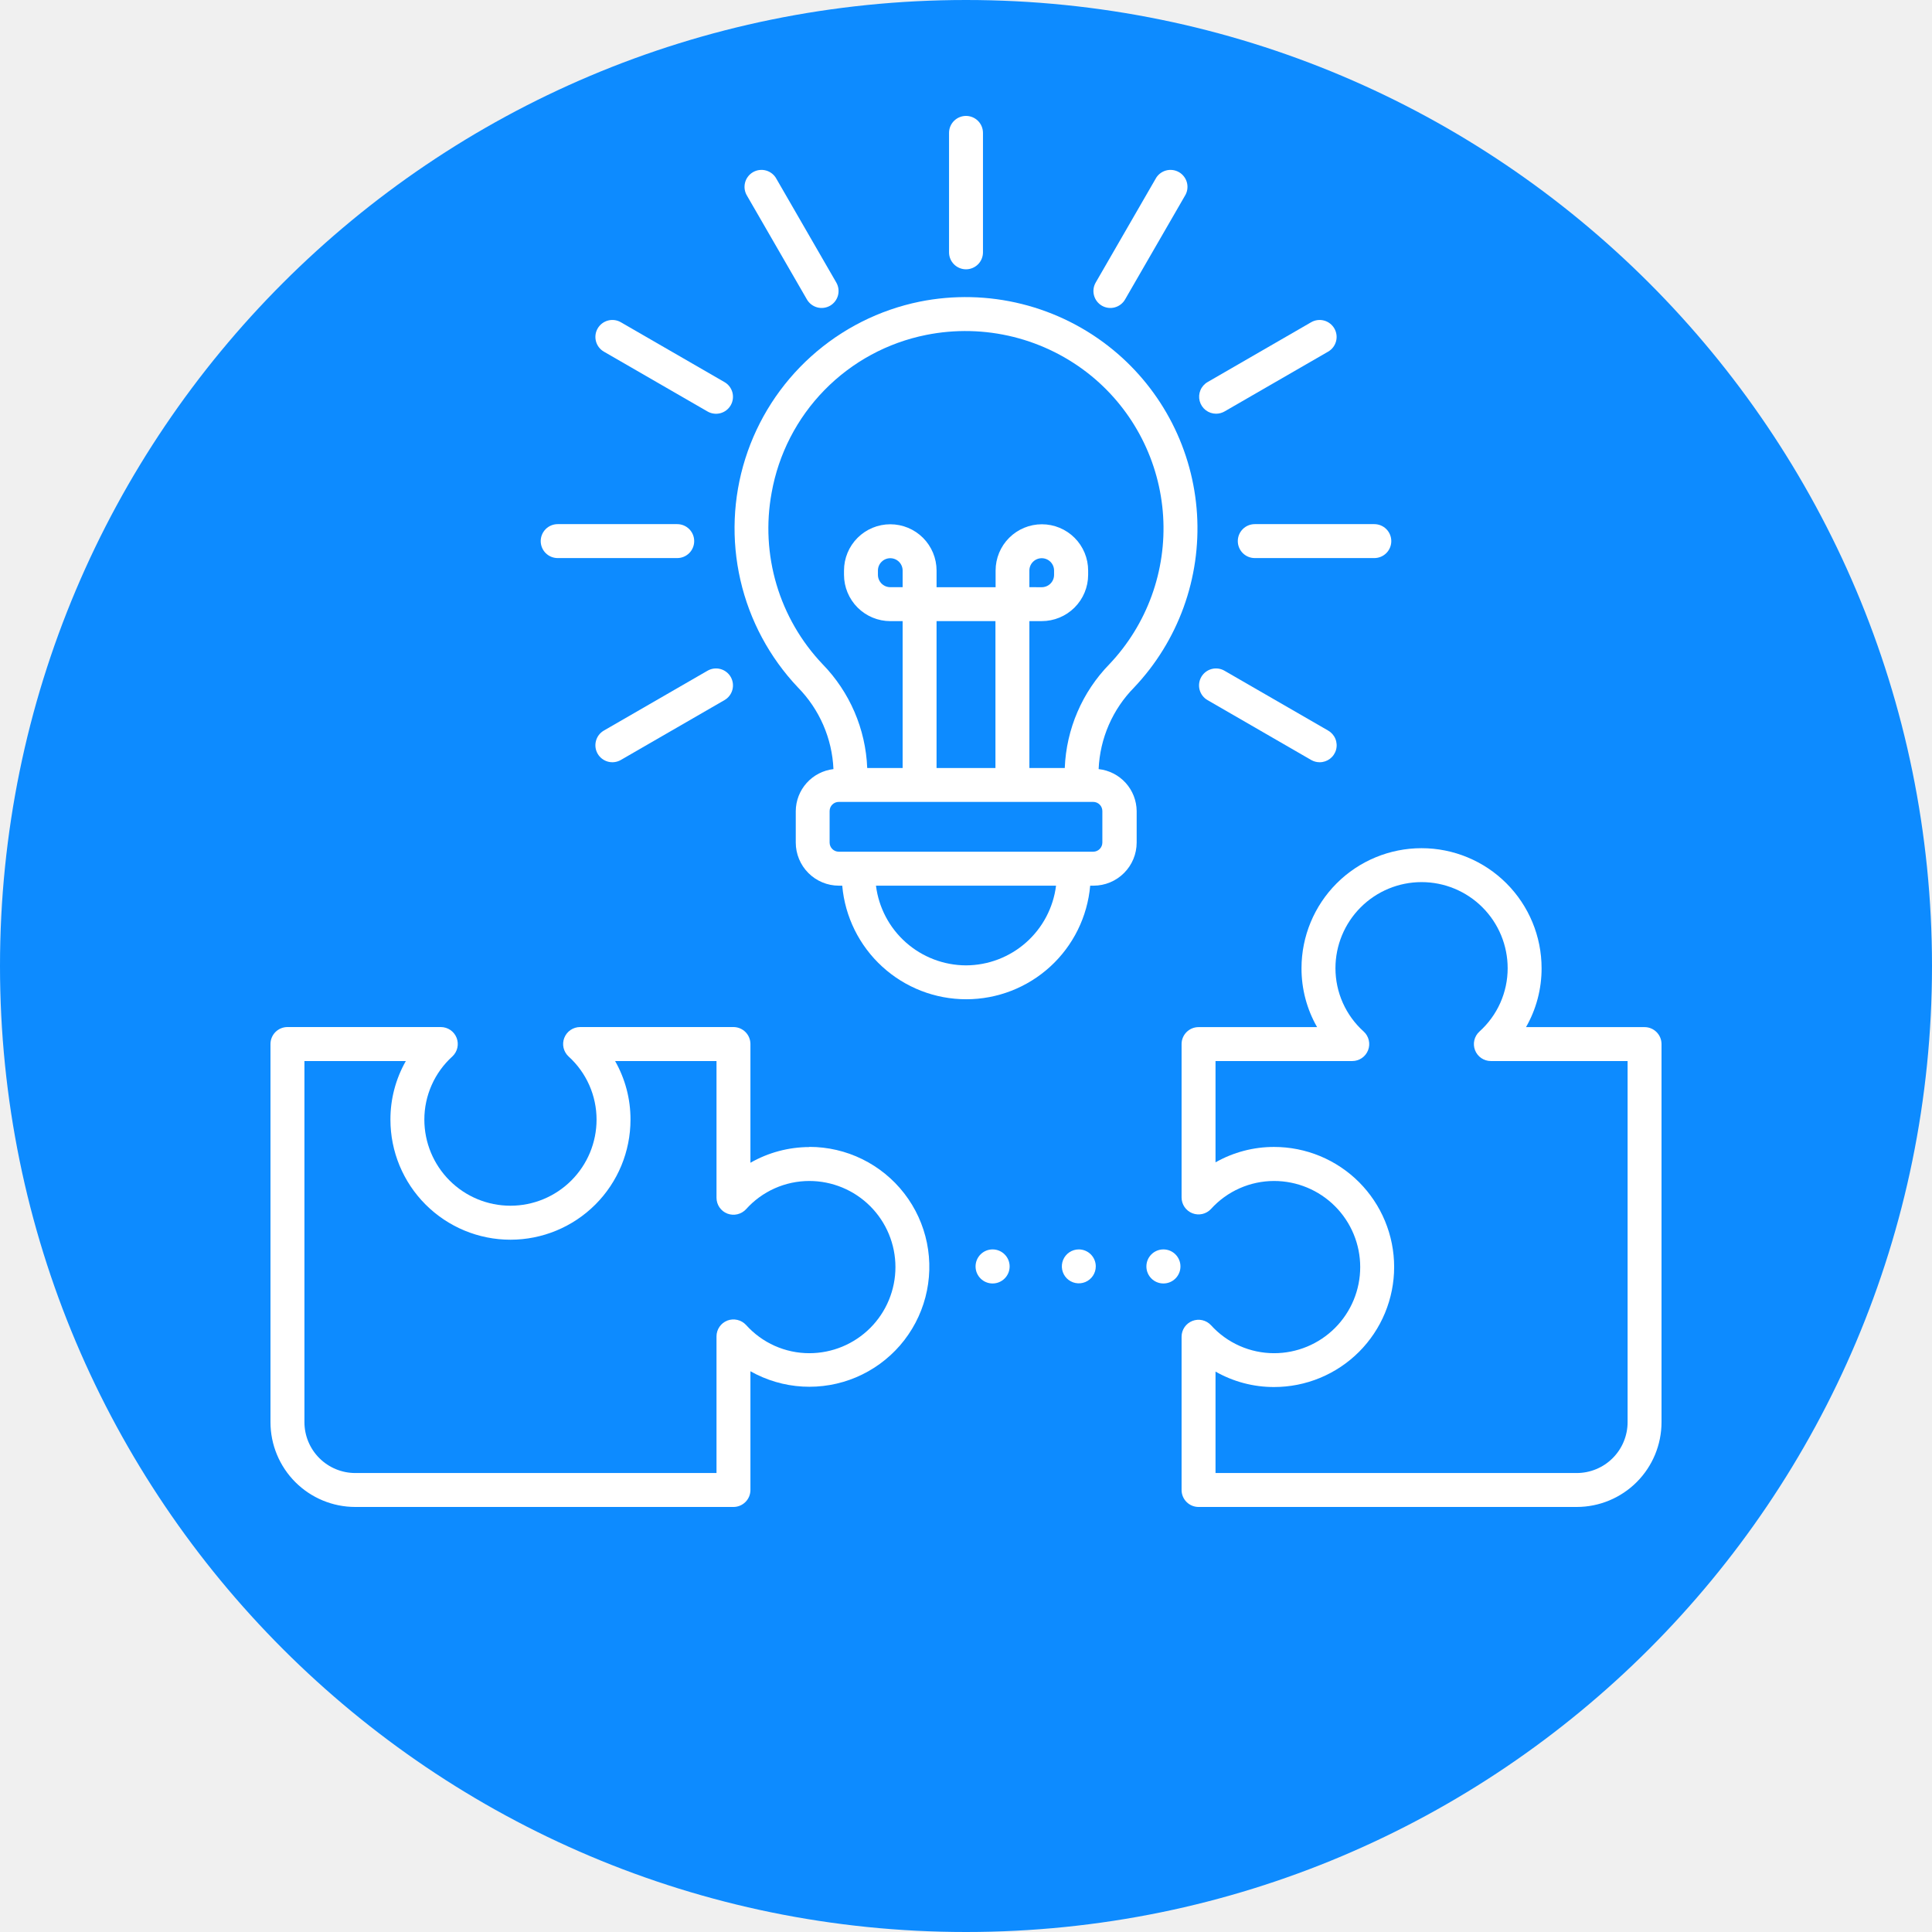
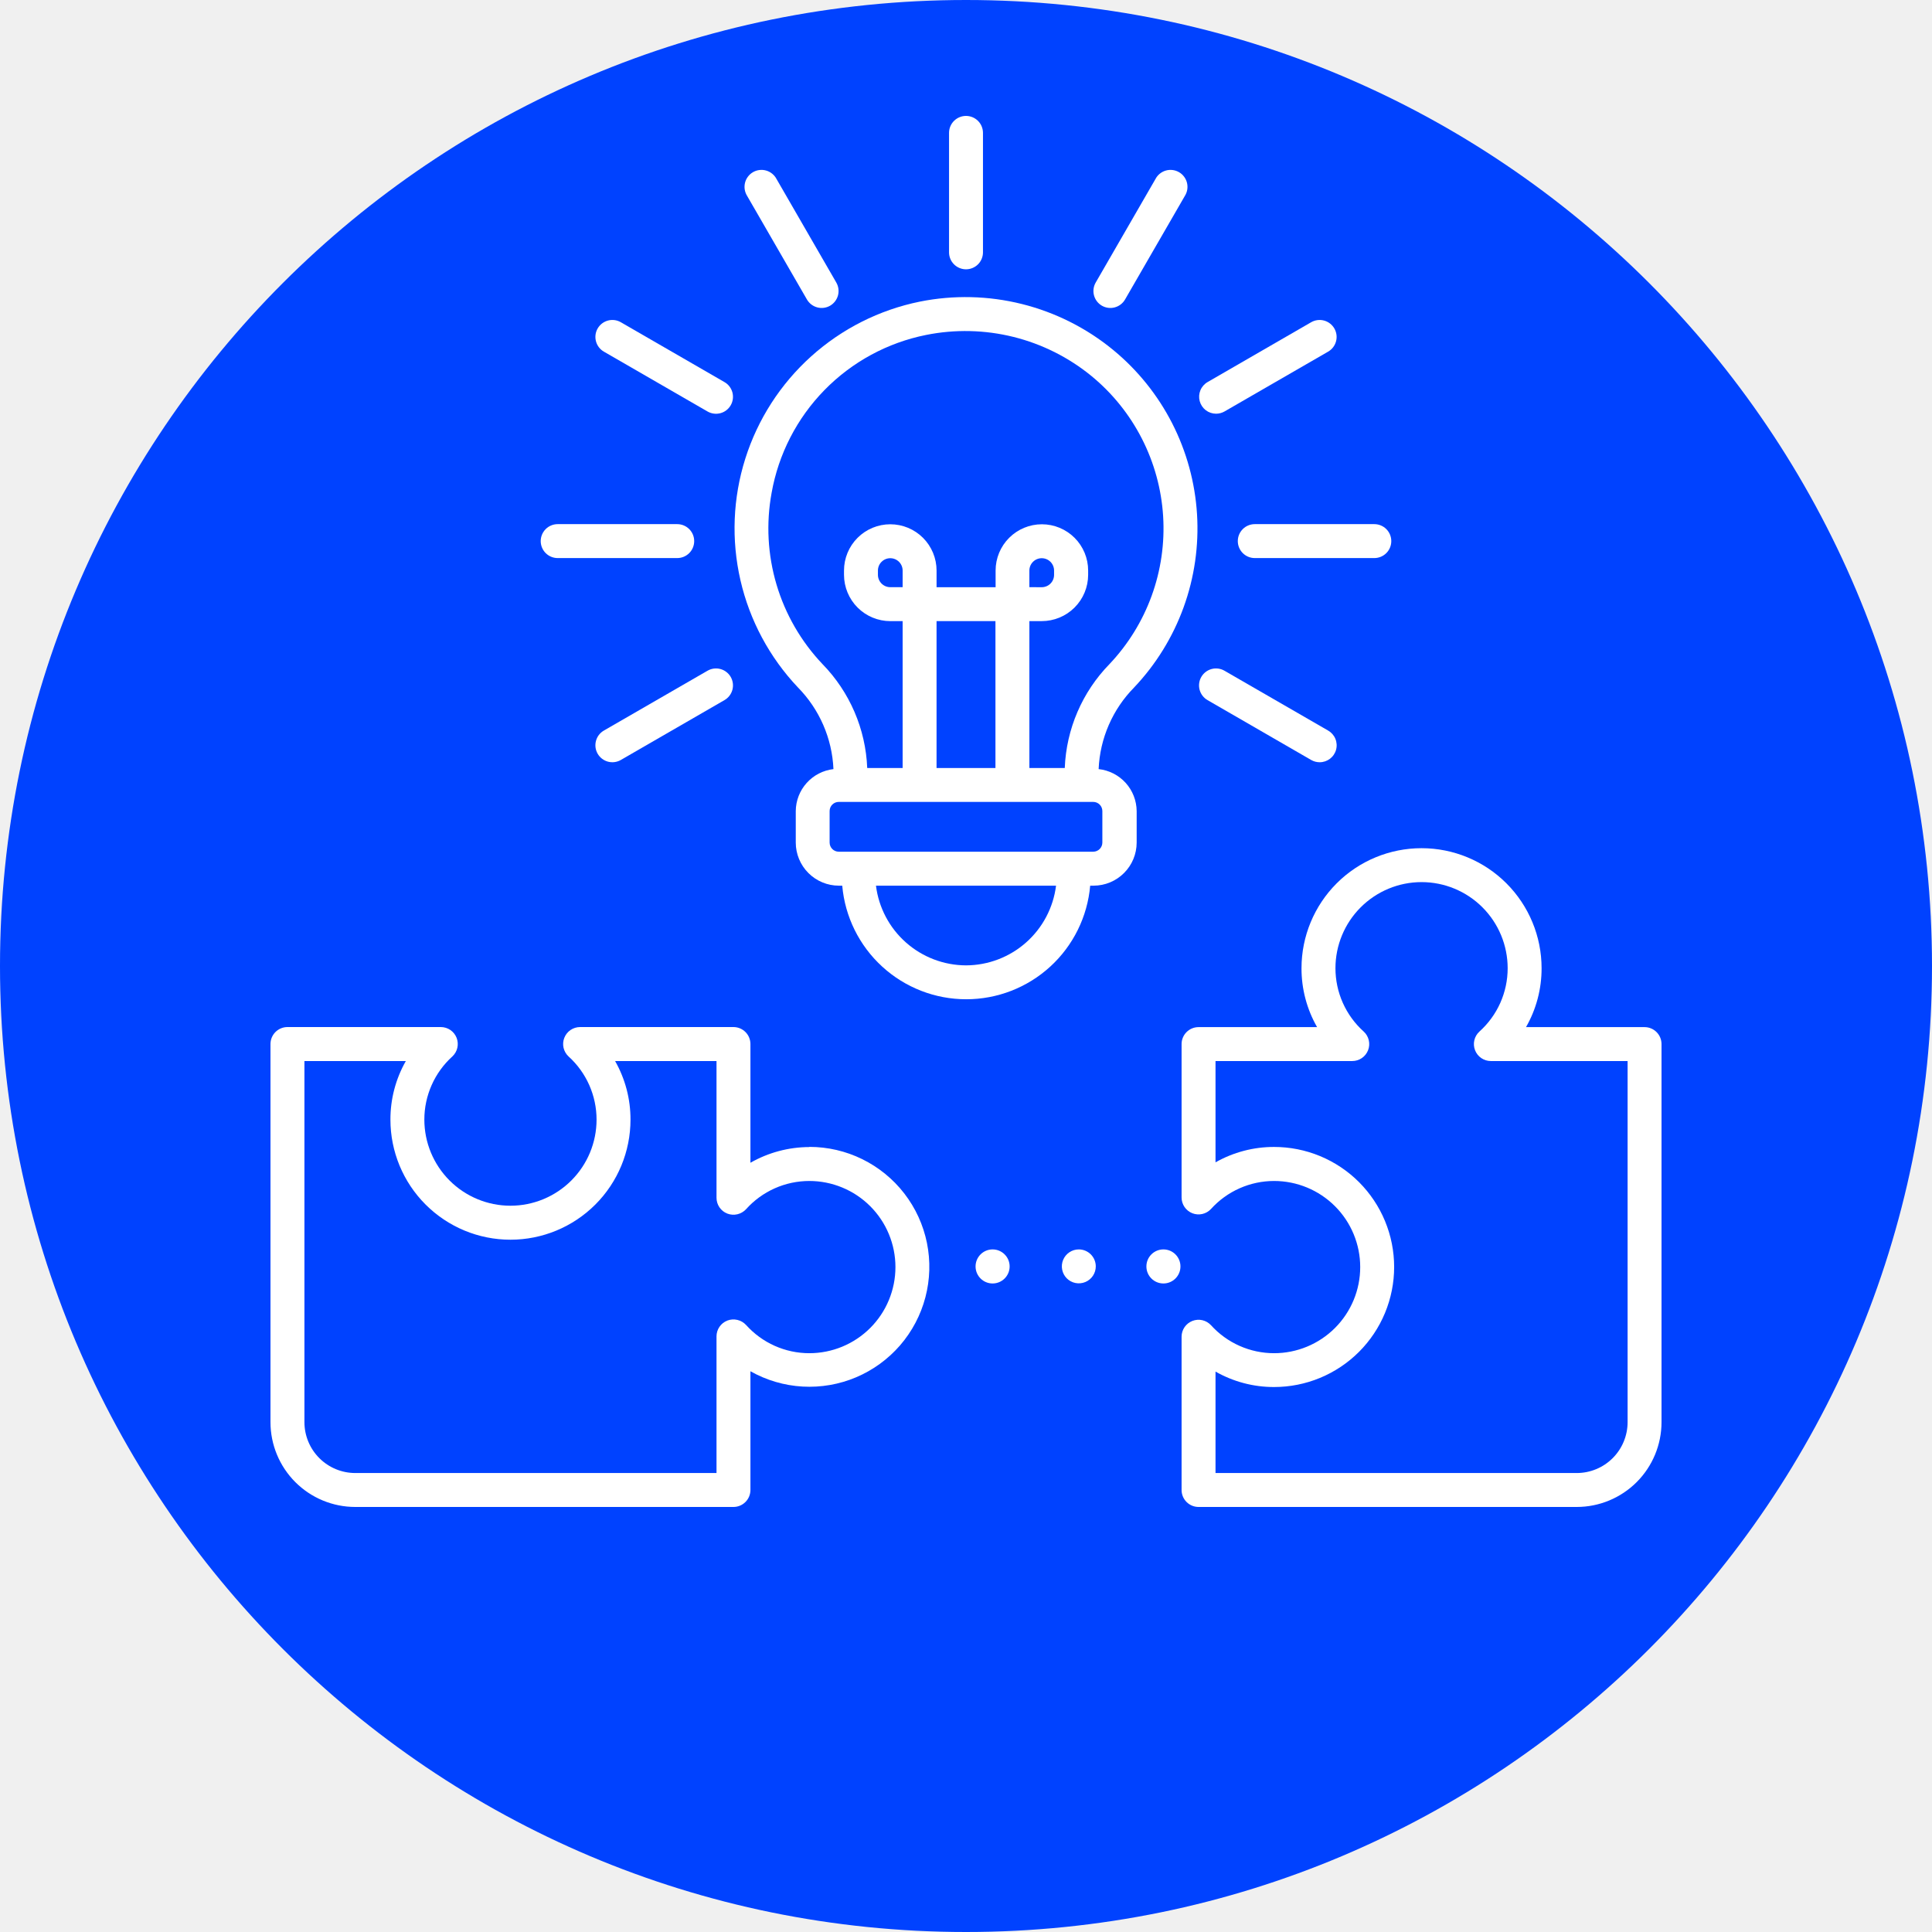
<svg xmlns="http://www.w3.org/2000/svg" width="140" height="140" viewBox="0 0 140 140" fill="none">
-   <circle cx="70" cy="70" r="70" fill="#0D8BFF" />
+   <circle cx="70" cy="70" r="70" fill="#0042FF" />
  <path d="M71.927 93.005C72.609 93.005 73.162 92.453 73.162 91.771C73.162 91.09 72.609 90.537 71.927 90.537C71.246 90.537 70.693 91.09 70.693 91.771C70.693 92.453 71.246 93.005 71.927 93.005Z" fill="white" />
  <path d="M78.175 90.537C77.931 90.537 77.694 90.609 77.492 90.744C77.29 90.879 77.132 91.071 77.039 91.296C76.946 91.521 76.921 91.768 76.969 92.006C77.016 92.245 77.133 92.464 77.305 92.636C77.477 92.808 77.696 92.925 77.935 92.972C78.173 93.019 78.42 92.995 78.645 92.902C78.87 92.809 79.062 92.651 79.197 92.449C79.332 92.247 79.404 92.01 79.404 91.766C79.404 91.44 79.274 91.128 79.044 90.897C78.813 90.667 78.501 90.537 78.175 90.537Z" fill="white" />
  <path d="M84.306 93.005C84.988 93.005 85.54 92.453 85.54 91.771C85.54 91.09 84.988 90.537 84.306 90.537C83.624 90.537 83.072 91.09 83.072 91.771C83.072 92.453 83.624 93.005 84.306 93.005Z" fill="white" />
-   <path d="M58.647 83.12C57.149 83.123 55.678 83.516 54.379 84.258V75.654C54.379 75.328 54.249 75.015 54.018 74.784C53.788 74.554 53.475 74.424 53.149 74.424H42.034C41.787 74.425 41.546 74.499 41.342 74.639C41.138 74.778 40.981 74.976 40.891 75.206C40.801 75.436 40.782 75.688 40.837 75.929C40.893 76.169 41.019 76.388 41.201 76.556C41.84 77.135 42.35 77.841 42.7 78.629C43.049 79.417 43.229 80.269 43.229 81.131C43.229 82.786 42.572 84.373 41.401 85.543C40.231 86.714 38.644 87.371 36.989 87.371C35.334 87.371 33.747 86.714 32.577 85.543C31.407 84.373 30.75 82.786 30.75 81.131C30.749 80.269 30.93 79.417 31.279 78.629C31.628 77.841 32.139 77.135 32.778 76.556C32.959 76.388 33.086 76.169 33.141 75.929C33.196 75.688 33.178 75.436 33.088 75.206C32.998 74.976 32.841 74.778 32.637 74.639C32.433 74.499 32.191 74.425 31.944 74.424H20.829C20.503 74.424 20.191 74.554 19.96 74.784C19.73 75.015 19.6 75.328 19.6 75.654V103.054C19.6 104.684 20.248 106.247 21.4 107.4C22.553 108.553 24.116 109.2 25.746 109.2H53.149C53.475 109.2 53.788 109.071 54.018 108.84C54.249 108.61 54.379 108.297 54.379 107.971V99.366C55.536 100.02 56.829 100.4 58.157 100.476C59.484 100.551 60.812 100.322 62.037 99.804C63.261 99.286 64.351 98.494 65.222 97.489C66.093 96.483 66.721 95.292 67.058 94.005C67.396 92.719 67.434 91.373 67.17 90.069C66.905 88.766 66.345 87.541 65.532 86.488C64.719 85.436 63.676 84.583 62.482 83.997C61.289 83.411 59.976 83.107 58.647 83.108V83.12Z" fill="white" />
-   <path d="M58.647 98.058C57.782 98.058 56.926 97.876 56.135 97.523C55.345 97.17 54.638 96.654 54.06 96.01C53.892 95.828 53.673 95.701 53.432 95.645C53.191 95.588 52.939 95.605 52.708 95.692C52.476 95.782 52.277 95.939 52.137 96.144C51.996 96.348 51.921 96.59 51.921 96.838V106.741H25.747C24.769 106.741 23.831 106.353 23.14 105.661C22.448 104.969 22.06 104.031 22.06 103.053V76.887H29.408C28.672 78.182 28.287 79.646 28.292 81.136C28.292 83.442 29.208 85.655 30.84 87.286C32.471 88.917 34.683 89.834 36.99 89.834C39.297 89.834 41.51 88.917 43.141 87.286C44.772 85.655 45.688 83.442 45.688 81.136C45.693 79.646 45.309 78.182 44.572 76.887H51.921V86.795C51.921 87.044 51.996 87.286 52.136 87.491C52.277 87.696 52.476 87.854 52.708 87.943C52.939 88.031 53.191 88.047 53.432 87.991C53.673 87.934 53.892 87.807 54.06 87.626C54.638 86.981 55.345 86.466 56.135 86.113C56.926 85.76 57.782 85.578 58.647 85.578C59.467 85.578 60.278 85.74 61.035 86.053C61.792 86.367 62.48 86.826 63.06 87.406C63.639 87.985 64.099 88.673 64.412 89.43C64.726 90.187 64.887 90.999 64.887 91.818C64.887 92.637 64.726 93.449 64.412 94.206C64.099 94.963 63.639 95.651 63.06 96.23C62.48 96.809 61.792 97.269 61.035 97.583C60.278 97.896 59.467 98.058 58.647 98.058Z" fill="#0D8BFF" />
+   <path d="M58.647 83.12C57.149 83.123 55.678 83.516 54.379 84.258V75.654C54.379 75.328 54.249 75.015 54.018 74.784C53.788 74.554 53.475 74.424 53.149 74.424H42.034C41.787 74.425 41.546 74.499 41.342 74.639C41.138 74.778 40.981 74.976 40.891 75.206C40.801 75.436 40.782 75.688 40.837 75.929C40.893 76.169 41.019 76.388 41.201 76.556C41.84 77.135 42.35 77.841 42.7 78.629C43.049 79.417 43.229 80.269 43.229 81.131C43.229 82.786 42.572 84.373 41.401 85.543C40.231 86.713 38.644 87.371 36.989 87.371C35.334 87.371 33.747 86.713 32.577 85.543C31.407 84.373 30.75 82.786 30.75 81.131C30.749 80.269 30.93 79.417 31.279 78.629C31.628 77.841 32.139 77.135 32.778 76.556C32.959 76.388 33.086 76.169 33.141 75.929C33.196 75.688 33.178 75.436 33.088 75.206C32.998 74.976 32.841 74.778 32.637 74.639C32.433 74.499 32.191 74.425 31.944 74.424H20.829C20.503 74.424 20.191 74.554 19.96 74.784C19.73 75.015 19.6 75.328 19.6 75.654V103.054C19.6 104.684 20.248 106.247 21.4 107.4C22.553 108.553 24.116 109.2 25.746 109.2H53.149C53.475 109.2 53.788 109.071 54.018 108.84C54.249 108.61 54.379 108.297 54.379 107.971V99.366C55.536 100.02 56.829 100.4 58.157 100.476C59.484 100.551 60.812 100.322 62.037 99.804C63.261 99.286 64.351 98.494 65.222 97.489C66.093 96.483 66.721 95.292 67.058 94.005C67.396 92.719 67.434 91.373 67.17 90.069C66.905 88.766 66.345 87.541 65.532 86.488C64.719 85.436 63.676 84.583 62.482 83.997C61.289 83.411 59.976 83.107 58.647 83.108V83.12Z" fill="white" />
+   <path d="M58.647 98.058C57.782 98.058 56.926 97.876 56.135 97.523C55.345 97.17 54.638 96.654 54.06 96.01C53.892 95.828 53.673 95.701 53.432 95.645C53.191 95.588 52.939 95.605 52.708 95.692C52.476 95.782 52.277 95.939 52.137 96.144C51.996 96.348 51.921 96.59 51.921 96.838V106.741H25.747C24.769 106.741 23.831 106.353 23.14 105.661C22.448 104.969 22.06 104.031 22.06 103.053V76.887H29.408C28.672 78.182 28.287 79.646 28.292 81.136C28.292 83.442 29.208 85.655 30.84 87.286C32.471 88.917 34.683 89.834 36.99 89.834C39.297 89.834 41.51 88.917 43.141 87.286C44.772 85.655 45.688 83.442 45.688 81.136C45.693 79.646 45.309 78.182 44.572 76.887H51.921V86.795C51.921 87.044 51.996 87.286 52.136 87.491C52.277 87.696 52.476 87.854 52.708 87.943C52.939 88.031 53.191 88.047 53.432 87.991C53.673 87.934 53.892 87.807 54.06 87.626C54.638 86.981 55.345 86.466 56.135 86.113C56.926 85.76 57.782 85.578 58.647 85.578C59.467 85.578 60.278 85.74 61.035 86.053C61.792 86.367 62.48 86.826 63.06 87.406C63.639 87.985 64.099 88.673 64.412 89.43C64.726 90.187 64.887 90.999 64.887 91.818C64.887 92.637 64.726 93.449 64.412 94.206C64.099 94.963 63.639 95.651 63.06 96.23C62.48 96.809 61.792 97.269 61.035 97.583C60.278 97.896 59.467 98.058 58.647 98.058Z" fill="#0042FF" />
  <path d="M119.171 74.429H110.581C111.324 73.13 111.713 71.658 111.709 70.161C111.709 67.854 110.793 65.642 109.161 64.01C107.53 62.379 105.318 61.463 103.011 61.463C100.704 61.463 98.491 62.379 96.86 64.01C95.229 65.642 94.312 67.854 94.312 70.161C94.308 71.658 94.698 73.13 95.441 74.429H86.851C86.525 74.429 86.212 74.558 85.982 74.789C85.751 75.019 85.622 75.332 85.622 75.658V86.773C85.622 87.02 85.697 87.262 85.836 87.466C85.975 87.669 86.173 87.827 86.403 87.917C86.633 88.007 86.885 88.025 87.126 87.97C87.367 87.915 87.585 87.788 87.753 87.607C88.331 86.968 89.037 86.457 89.825 86.108C90.612 85.759 91.464 85.578 92.326 85.578C93.981 85.578 95.568 86.236 96.738 87.406C97.908 88.576 98.566 90.163 98.566 91.818C98.566 93.473 97.908 95.06 96.738 96.23C95.568 97.4 93.981 98.058 92.326 98.058C91.464 98.058 90.612 97.877 89.825 97.528C89.037 97.179 88.331 96.668 87.753 96.03C87.585 95.848 87.367 95.722 87.126 95.666C86.885 95.611 86.633 95.63 86.403 95.72C86.173 95.81 85.975 95.967 85.836 96.171C85.697 96.375 85.622 96.616 85.622 96.863V107.971C85.622 108.297 85.751 108.609 85.982 108.84C86.212 109.07 86.525 109.2 86.851 109.2H114.254C115.884 109.2 117.447 108.552 118.6 107.4C119.752 106.247 120.4 104.684 120.4 103.054V75.658C120.4 75.332 120.27 75.019 120.04 74.789C119.809 74.558 119.497 74.429 119.171 74.429Z" fill="white" />
-   <path d="M117.942 103.053C117.942 104.031 117.554 104.969 116.862 105.661C116.171 106.353 115.233 106.741 114.255 106.741H88.081V99.39C89.375 100.127 90.838 100.513 92.327 100.509C93.469 100.509 94.6 100.284 95.656 99.847C96.711 99.409 97.67 98.769 98.478 97.961C99.285 97.153 99.926 96.195 100.363 95.139C100.8 94.084 101.025 92.953 101.025 91.811C101.025 90.668 100.8 89.537 100.363 88.482C99.926 87.427 99.285 86.468 98.478 85.66C97.67 84.852 96.711 84.212 95.656 83.774C94.6 83.337 93.469 83.112 92.327 83.112C90.839 83.109 89.375 83.494 88.081 84.228V76.887H97.989C98.237 76.888 98.479 76.813 98.684 76.673C98.888 76.533 99.046 76.335 99.136 76.103C99.226 75.873 99.244 75.62 99.187 75.378C99.131 75.137 99.003 74.918 98.82 74.751C98.175 74.172 97.66 73.465 97.307 72.674C96.954 71.883 96.772 71.027 96.772 70.161C96.772 68.506 97.429 66.919 98.6 65.749C99.77 64.578 101.357 63.921 103.012 63.921C104.667 63.921 106.254 64.578 107.424 65.749C108.594 66.919 109.251 68.506 109.251 70.161C109.252 71.027 109.069 71.883 108.717 72.674C108.364 73.465 107.848 74.172 107.204 74.751C107.021 74.918 106.893 75.136 106.836 75.378C106.78 75.619 106.797 75.871 106.887 76.102C106.976 76.333 107.134 76.532 107.338 76.672C107.542 76.812 107.784 76.887 108.032 76.887H117.942V103.053Z" fill="#0D8BFF" />
+   <path d="M117.942 103.053C117.942 104.031 117.554 104.969 116.862 105.661C116.171 106.353 115.233 106.741 114.255 106.741H88.081V99.39C89.375 100.127 90.838 100.513 92.327 100.509C93.469 100.509 94.6 100.284 95.656 99.847C96.711 99.409 97.67 98.769 98.478 97.961C99.285 97.153 99.926 96.195 100.363 95.139C100.8 94.084 101.025 92.953 101.025 91.811C101.025 90.668 100.8 89.537 100.363 88.482C99.926 87.427 99.285 86.468 98.478 85.66C97.67 84.852 96.711 84.212 95.656 83.774C94.6 83.337 93.469 83.112 92.327 83.112C90.839 83.109 89.375 83.494 88.081 84.228V76.887H97.989C98.237 76.888 98.479 76.813 98.684 76.673C98.888 76.533 99.046 76.335 99.136 76.103C99.226 75.873 99.244 75.62 99.187 75.378C99.131 75.137 99.003 74.918 98.82 74.751C98.175 74.172 97.66 73.465 97.307 72.674C96.954 71.883 96.772 71.027 96.772 70.161C96.772 68.506 97.429 66.919 98.6 65.749C99.77 64.578 101.357 63.921 103.012 63.921C104.667 63.921 106.254 64.578 107.424 65.749C108.594 66.919 109.251 68.506 109.251 70.161C109.252 71.027 109.069 71.883 108.717 72.674C108.364 73.465 107.848 74.172 107.204 74.751C107.021 74.918 106.893 75.136 106.836 75.378C106.78 75.619 106.797 75.871 106.887 76.102C106.976 76.333 107.134 76.532 107.338 76.672C107.542 76.812 107.784 76.887 108.032 76.887H117.942V103.053Z" fill="#0042FF" />
  <path d="M79.611 55.732C79.705 53.509 80.621 51.401 82.183 49.816C83.763 48.148 84.984 46.171 85.768 44.01C86.552 41.85 86.883 39.55 86.741 37.256C86.598 34.962 85.985 32.722 84.94 30.674C83.894 28.627 82.439 26.817 80.663 25.357C78.733 23.771 76.474 22.635 74.05 22.03C71.627 21.425 69.099 21.366 66.65 21.858C63.719 22.454 61.002 23.824 58.779 25.825C56.556 27.825 54.908 30.384 54.007 33.236C53.106 36.087 52.985 39.128 53.655 42.043C54.325 44.958 55.763 47.64 57.819 49.812C59.381 51.398 60.299 53.508 60.395 55.732C59.648 55.819 58.957 56.176 58.454 56.736C57.951 57.296 57.67 58.02 57.664 58.773V61.057C57.665 61.885 57.995 62.678 58.58 63.263C59.165 63.849 59.959 64.178 60.786 64.179H61.032C61.229 66.426 62.261 68.518 63.924 70.041C65.587 71.565 67.76 72.41 70.016 72.41C72.271 72.41 74.445 71.565 76.108 70.041C77.77 68.518 78.802 66.426 78.999 64.179H79.245C80.073 64.178 80.866 63.849 81.451 63.263C82.037 62.678 82.366 61.885 82.367 61.057V58.773C82.36 58.016 82.076 57.289 81.568 56.728C81.059 56.168 80.363 55.813 79.611 55.732Z" fill="white" />
-   <path d="M55.913 35.717C56.412 32.904 57.748 30.306 59.746 28.264C61.745 26.221 64.312 24.83 67.114 24.27C69.208 23.85 71.369 23.9 73.441 24.415C75.513 24.931 77.445 25.9 79.097 27.252C80.612 28.498 81.855 30.043 82.747 31.79C83.64 33.537 84.163 35.449 84.285 37.406C84.407 39.364 84.124 41.326 83.455 43.17C82.786 45.014 81.744 46.701 80.395 48.125C78.422 50.146 77.268 52.828 77.157 55.651H74.593V45.008H75.486C76.377 45.009 77.232 44.657 77.863 44.028C78.494 43.399 78.85 42.545 78.851 41.654V41.344C78.851 40.455 78.498 39.602 77.869 38.973C77.24 38.344 76.387 37.991 75.498 37.991C74.609 37.991 73.756 38.344 73.127 38.973C72.498 39.602 72.145 40.455 72.145 41.344V42.552H67.867V41.344C67.867 40.455 67.513 39.602 66.885 38.973C66.256 38.344 65.403 37.991 64.513 37.991C63.624 37.991 62.771 38.344 62.142 38.973C61.513 39.602 61.16 40.455 61.16 41.344V41.657C61.162 42.546 61.516 43.398 62.145 44.027C62.774 44.655 63.627 45.009 64.516 45.01H65.408V55.653H62.842C62.73 52.829 61.575 50.146 59.601 48.123C58.053 46.492 56.911 44.518 56.27 42.362C55.63 40.206 55.507 37.929 55.913 35.717Z" fill="#0D8BFF" />
-   <path d="M65.408 42.549H64.516C64.398 42.55 64.281 42.527 64.172 42.482C64.064 42.437 63.965 42.371 63.881 42.288C63.798 42.205 63.732 42.106 63.687 41.997C63.641 41.889 63.618 41.772 63.618 41.654V41.345C63.618 41.107 63.712 40.88 63.88 40.712C64.048 40.544 64.276 40.45 64.513 40.45C64.75 40.45 64.978 40.544 65.146 40.712C65.314 40.88 65.408 41.107 65.408 41.345V42.549Z" fill="#0D8BFF" />
-   <path d="M72.134 45.008H67.866V55.653H72.134V45.008Z" fill="#0D8BFF" />
-   <path d="M74.592 42.549V41.345C74.592 41.107 74.687 40.88 74.854 40.712C75.022 40.544 75.25 40.45 75.487 40.45C75.725 40.45 75.952 40.544 76.12 40.712C76.288 40.88 76.382 41.107 76.382 41.345V41.657C76.382 41.775 76.359 41.891 76.314 42C76.269 42.109 76.203 42.207 76.119 42.291C76.036 42.374 75.937 42.44 75.828 42.484C75.719 42.529 75.603 42.552 75.485 42.552L74.592 42.549Z" fill="#0D8BFF" />
-   <path d="M70.001 69.954C68.397 69.949 66.85 69.36 65.649 68.297C64.448 67.235 63.675 65.77 63.476 64.179H76.525C76.326 65.77 75.553 67.235 74.352 68.297C73.151 69.36 71.604 69.949 70.001 69.954Z" fill="#0D8BFF" />
-   <path d="M79.217 58.109H60.781C60.414 58.109 60.117 58.406 60.117 58.773V61.054C60.117 61.421 60.414 61.718 60.781 61.718H79.217C79.584 61.718 79.881 61.421 79.881 61.054V58.773C79.881 58.406 79.584 58.109 79.217 58.109Z" fill="#0D8BFF" />
+   <path d="M55.913 35.717C56.412 32.904 57.748 30.306 59.746 28.264C61.745 26.221 64.312 24.83 67.114 24.27C69.208 23.85 71.369 23.9 73.441 24.415C75.513 24.931 77.445 25.9 79.097 27.252C80.612 28.498 81.855 30.043 82.747 31.79C83.64 33.537 84.163 35.449 84.285 37.406C84.407 39.364 84.124 41.326 83.455 43.17C82.786 45.014 81.744 46.701 80.395 48.125C78.422 50.146 77.268 52.828 77.157 55.651H74.593V45.008H75.486C76.377 45.009 77.232 44.657 77.863 44.028C78.494 43.399 78.85 42.545 78.851 41.654V41.344C78.851 40.455 78.498 39.602 77.869 38.973C77.24 38.344 76.387 37.991 75.498 37.991C74.609 37.991 73.756 38.344 73.127 38.973C72.498 39.602 72.145 40.455 72.145 41.344V42.552H67.867V41.344C67.867 40.455 67.513 39.602 66.885 38.973C66.256 38.344 65.403 37.991 64.513 37.991C63.624 37.991 62.771 38.344 62.142 38.973C61.513 39.602 61.16 40.455 61.16 41.344V41.657C61.162 42.546 61.516 43.398 62.145 44.027C62.774 44.655 63.627 45.009 64.516 45.01H65.408V55.653H62.842C62.73 52.829 61.575 50.146 59.601 48.123C58.053 46.492 56.911 44.518 56.27 42.362C55.63 40.206 55.507 37.929 55.913 35.717Z" fill="#0042FF" />
+   <path d="M65.408 42.549H64.516C64.398 42.55 64.281 42.527 64.172 42.482C64.064 42.437 63.965 42.371 63.881 42.288C63.798 42.205 63.732 42.106 63.687 41.997C63.641 41.889 63.618 41.772 63.618 41.654V41.345C63.618 41.107 63.712 40.88 63.88 40.712C64.048 40.544 64.276 40.45 64.513 40.45C64.75 40.45 64.978 40.544 65.146 40.712C65.314 40.88 65.408 41.107 65.408 41.345V42.549Z" fill="#0042FF" />
+   <path d="M72.134 45.008H67.866V55.653H72.134V45.008Z" fill="#0042FF" />
+   <path d="M74.592 42.549V41.345C74.592 41.107 74.687 40.88 74.854 40.712C75.022 40.544 75.25 40.45 75.487 40.45C75.725 40.45 75.952 40.544 76.12 40.712C76.288 40.88 76.382 41.107 76.382 41.345V41.657C76.382 41.775 76.359 41.891 76.314 42C76.269 42.109 76.203 42.207 76.119 42.291C76.036 42.374 75.937 42.44 75.828 42.484C75.719 42.529 75.603 42.552 75.485 42.552L74.592 42.549Z" fill="#0042FF" />
+   <path d="M70.001 69.954C68.397 69.949 66.85 69.36 65.649 68.297C64.448 67.235 63.675 65.77 63.476 64.179H76.525C76.326 65.77 75.553 67.235 74.352 68.297C73.151 69.36 71.604 69.949 70.001 69.954Z" fill="#0042FF" />
+   <path d="M79.217 58.109H60.781C60.414 58.109 60.117 58.406 60.117 58.773V61.054C60.117 61.421 60.414 61.718 60.781 61.718H79.217C79.584 61.718 79.881 61.421 79.881 61.054V58.773C79.881 58.406 79.584 58.109 79.217 58.109Z" fill="#0042FF" />
  <path d="M70 19.515C70.326 19.515 70.639 19.385 70.87 19.155C71.1 18.924 71.23 18.612 71.23 18.286V9.629C71.23 9.303 71.1 8.99 70.87 8.76C70.639 8.529 70.326 8.4 70 8.4C69.674 8.4 69.362 8.529 69.131 8.76C68.9 8.99 68.771 9.303 68.771 9.629V18.286C68.771 18.612 68.9 18.924 69.131 19.155C69.362 19.385 69.674 19.515 70 19.515Z" fill="white" />
  <path d="M89.696 39.211C89.696 39.536 89.825 39.849 90.056 40.08C90.286 40.31 90.599 40.44 90.925 40.44H99.589C99.915 40.44 100.228 40.31 100.458 40.08C100.689 39.849 100.818 39.536 100.818 39.211C100.818 38.884 100.689 38.572 100.458 38.341C100.228 38.111 99.915 37.981 99.589 37.981H90.925C90.599 37.981 90.286 38.111 90.056 38.341C89.825 38.572 89.696 38.884 89.696 39.211Z" fill="white" />
  <path d="M40.411 40.44H49.075C49.401 40.44 49.714 40.31 49.944 40.08C50.175 39.849 50.304 39.536 50.304 39.211C50.304 38.884 50.175 38.572 49.944 38.341C49.714 38.111 49.401 37.981 49.075 37.981H40.411C40.085 37.981 39.773 38.111 39.542 38.341C39.312 38.572 39.182 38.884 39.182 39.211C39.182 39.536 39.312 39.849 39.542 40.08C39.773 40.31 40.085 40.44 40.411 40.44Z" fill="white" />
  <path d="M58.474 21.703C58.638 21.985 58.906 22.19 59.22 22.274C59.534 22.359 59.869 22.315 60.151 22.153C60.434 21.99 60.639 21.721 60.724 21.407C60.808 21.092 60.764 20.756 60.601 20.474L56.269 12.97C56.192 12.823 56.087 12.694 55.958 12.589C55.83 12.484 55.682 12.406 55.522 12.36C55.363 12.313 55.196 12.3 55.032 12.32C54.867 12.34 54.708 12.393 54.565 12.476C54.421 12.559 54.296 12.67 54.197 12.803C54.097 12.935 54.025 13.087 53.986 13.248C53.947 13.409 53.94 13.576 53.967 13.74C53.994 13.903 54.054 14.06 54.142 14.2L58.474 21.703Z" fill="white" />
  <path d="M88.122 29.979C88.338 29.979 88.55 29.922 88.737 29.814L96.24 25.482C96.38 25.401 96.503 25.294 96.601 25.166C96.7 25.038 96.772 24.891 96.814 24.735C96.856 24.579 96.867 24.416 96.846 24.256C96.825 24.096 96.772 23.942 96.692 23.802C96.611 23.662 96.503 23.539 96.375 23.441C96.247 23.342 96.101 23.27 95.945 23.228C95.789 23.186 95.626 23.175 95.466 23.197C95.305 23.218 95.151 23.27 95.011 23.351L87.508 27.685C87.273 27.82 87.09 28.029 86.987 28.279C86.883 28.529 86.865 28.806 86.935 29.068C87.005 29.329 87.159 29.56 87.374 29.725C87.589 29.89 87.852 29.979 88.122 29.979Z" fill="white" />
  <path d="M51.264 48.607L43.76 52.939C43.477 53.102 43.271 53.37 43.187 53.685C43.102 54.001 43.146 54.337 43.309 54.619C43.472 54.902 43.741 55.108 44.056 55.193C44.371 55.277 44.707 55.233 44.989 55.07L52.493 50.736C52.634 50.656 52.758 50.548 52.857 50.42C52.956 50.292 53.029 50.146 53.072 49.989C53.114 49.833 53.125 49.67 53.104 49.509C53.083 49.348 53.031 49.193 52.95 49.053C52.869 48.912 52.761 48.789 52.632 48.691C52.503 48.592 52.356 48.52 52.2 48.479C52.043 48.437 51.879 48.427 51.719 48.449C51.558 48.471 51.404 48.525 51.264 48.607Z" fill="white" />
  <path d="M43.76 25.482L51.264 29.814C51.404 29.896 51.558 29.95 51.719 29.971C51.879 29.994 52.043 29.983 52.2 29.942C52.356 29.901 52.503 29.829 52.632 29.73C52.761 29.632 52.869 29.509 52.95 29.368C53.031 29.228 53.083 29.073 53.104 28.912C53.125 28.751 53.114 28.588 53.072 28.431C53.029 28.275 52.956 28.128 52.857 28C52.758 27.872 52.634 27.765 52.493 27.685L44.989 23.351C44.707 23.188 44.371 23.143 44.056 23.228C43.741 23.313 43.472 23.519 43.309 23.802C43.146 24.084 43.102 24.42 43.187 24.735C43.271 25.05 43.477 25.319 43.76 25.482Z" fill="white" />
  <path d="M87.508 50.736L95.011 55.07C95.198 55.178 95.41 55.235 95.626 55.235C95.897 55.236 96.161 55.147 96.377 54.982C96.593 54.817 96.748 54.586 96.818 54.324C96.888 54.061 96.869 53.783 96.765 53.533C96.66 53.282 96.476 53.074 96.241 52.939L88.737 48.607C88.597 48.525 88.443 48.471 88.282 48.449C88.121 48.427 87.958 48.437 87.801 48.479C87.645 48.52 87.498 48.592 87.369 48.691C87.24 48.789 87.132 48.912 87.051 49.053C86.97 49.193 86.917 49.348 86.897 49.509C86.876 49.67 86.887 49.833 86.929 49.989C86.972 50.146 87.045 50.292 87.144 50.42C87.243 50.548 87.367 50.656 87.508 50.736Z" fill="white" />
  <path d="M79.849 22.153C80.131 22.315 80.466 22.359 80.78 22.274C81.094 22.19 81.362 21.985 81.525 21.703L85.857 14.2C85.946 14.06 86.006 13.903 86.033 13.74C86.06 13.576 86.053 13.409 86.014 13.248C85.974 13.087 85.903 12.935 85.803 12.803C85.704 12.67 85.579 12.559 85.435 12.476C85.291 12.393 85.132 12.34 84.968 12.32C84.803 12.3 84.636 12.313 84.477 12.36C84.318 12.406 84.17 12.484 84.041 12.589C83.913 12.694 83.807 12.823 83.731 12.97L79.399 20.474C79.236 20.756 79.191 21.092 79.276 21.407C79.36 21.721 79.566 21.99 79.849 22.153Z" fill="white" />
</svg>
